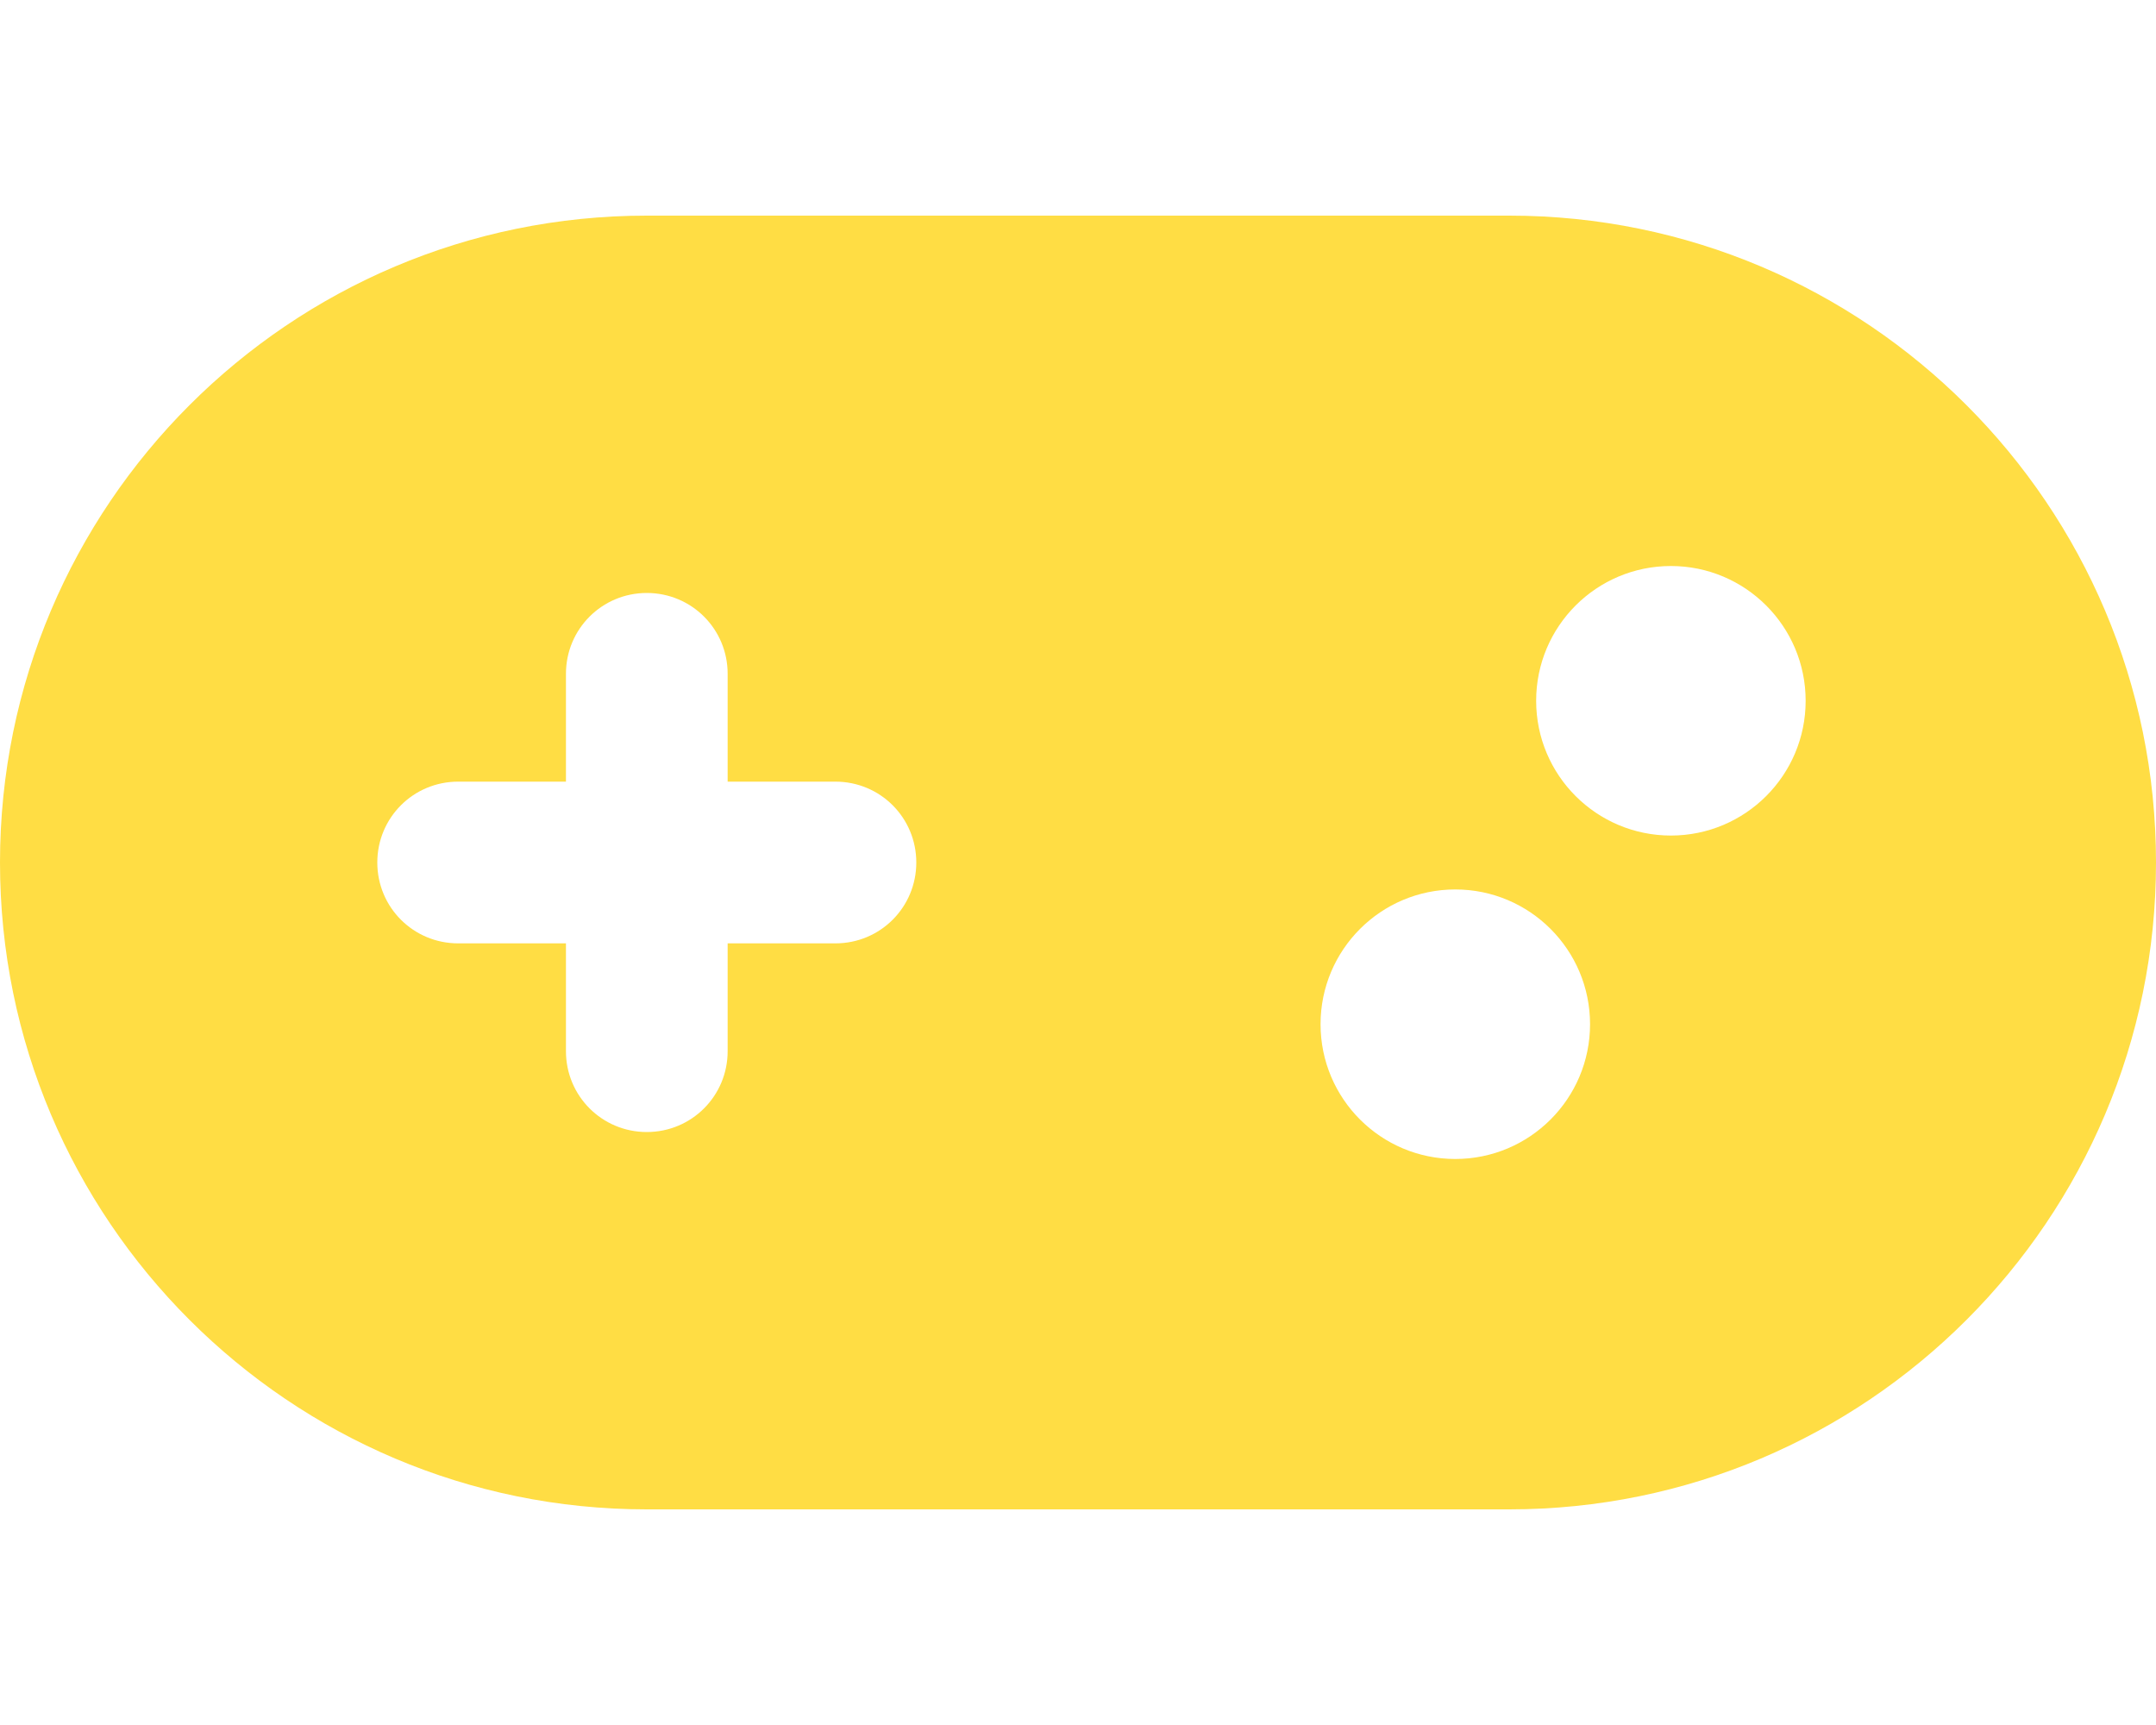
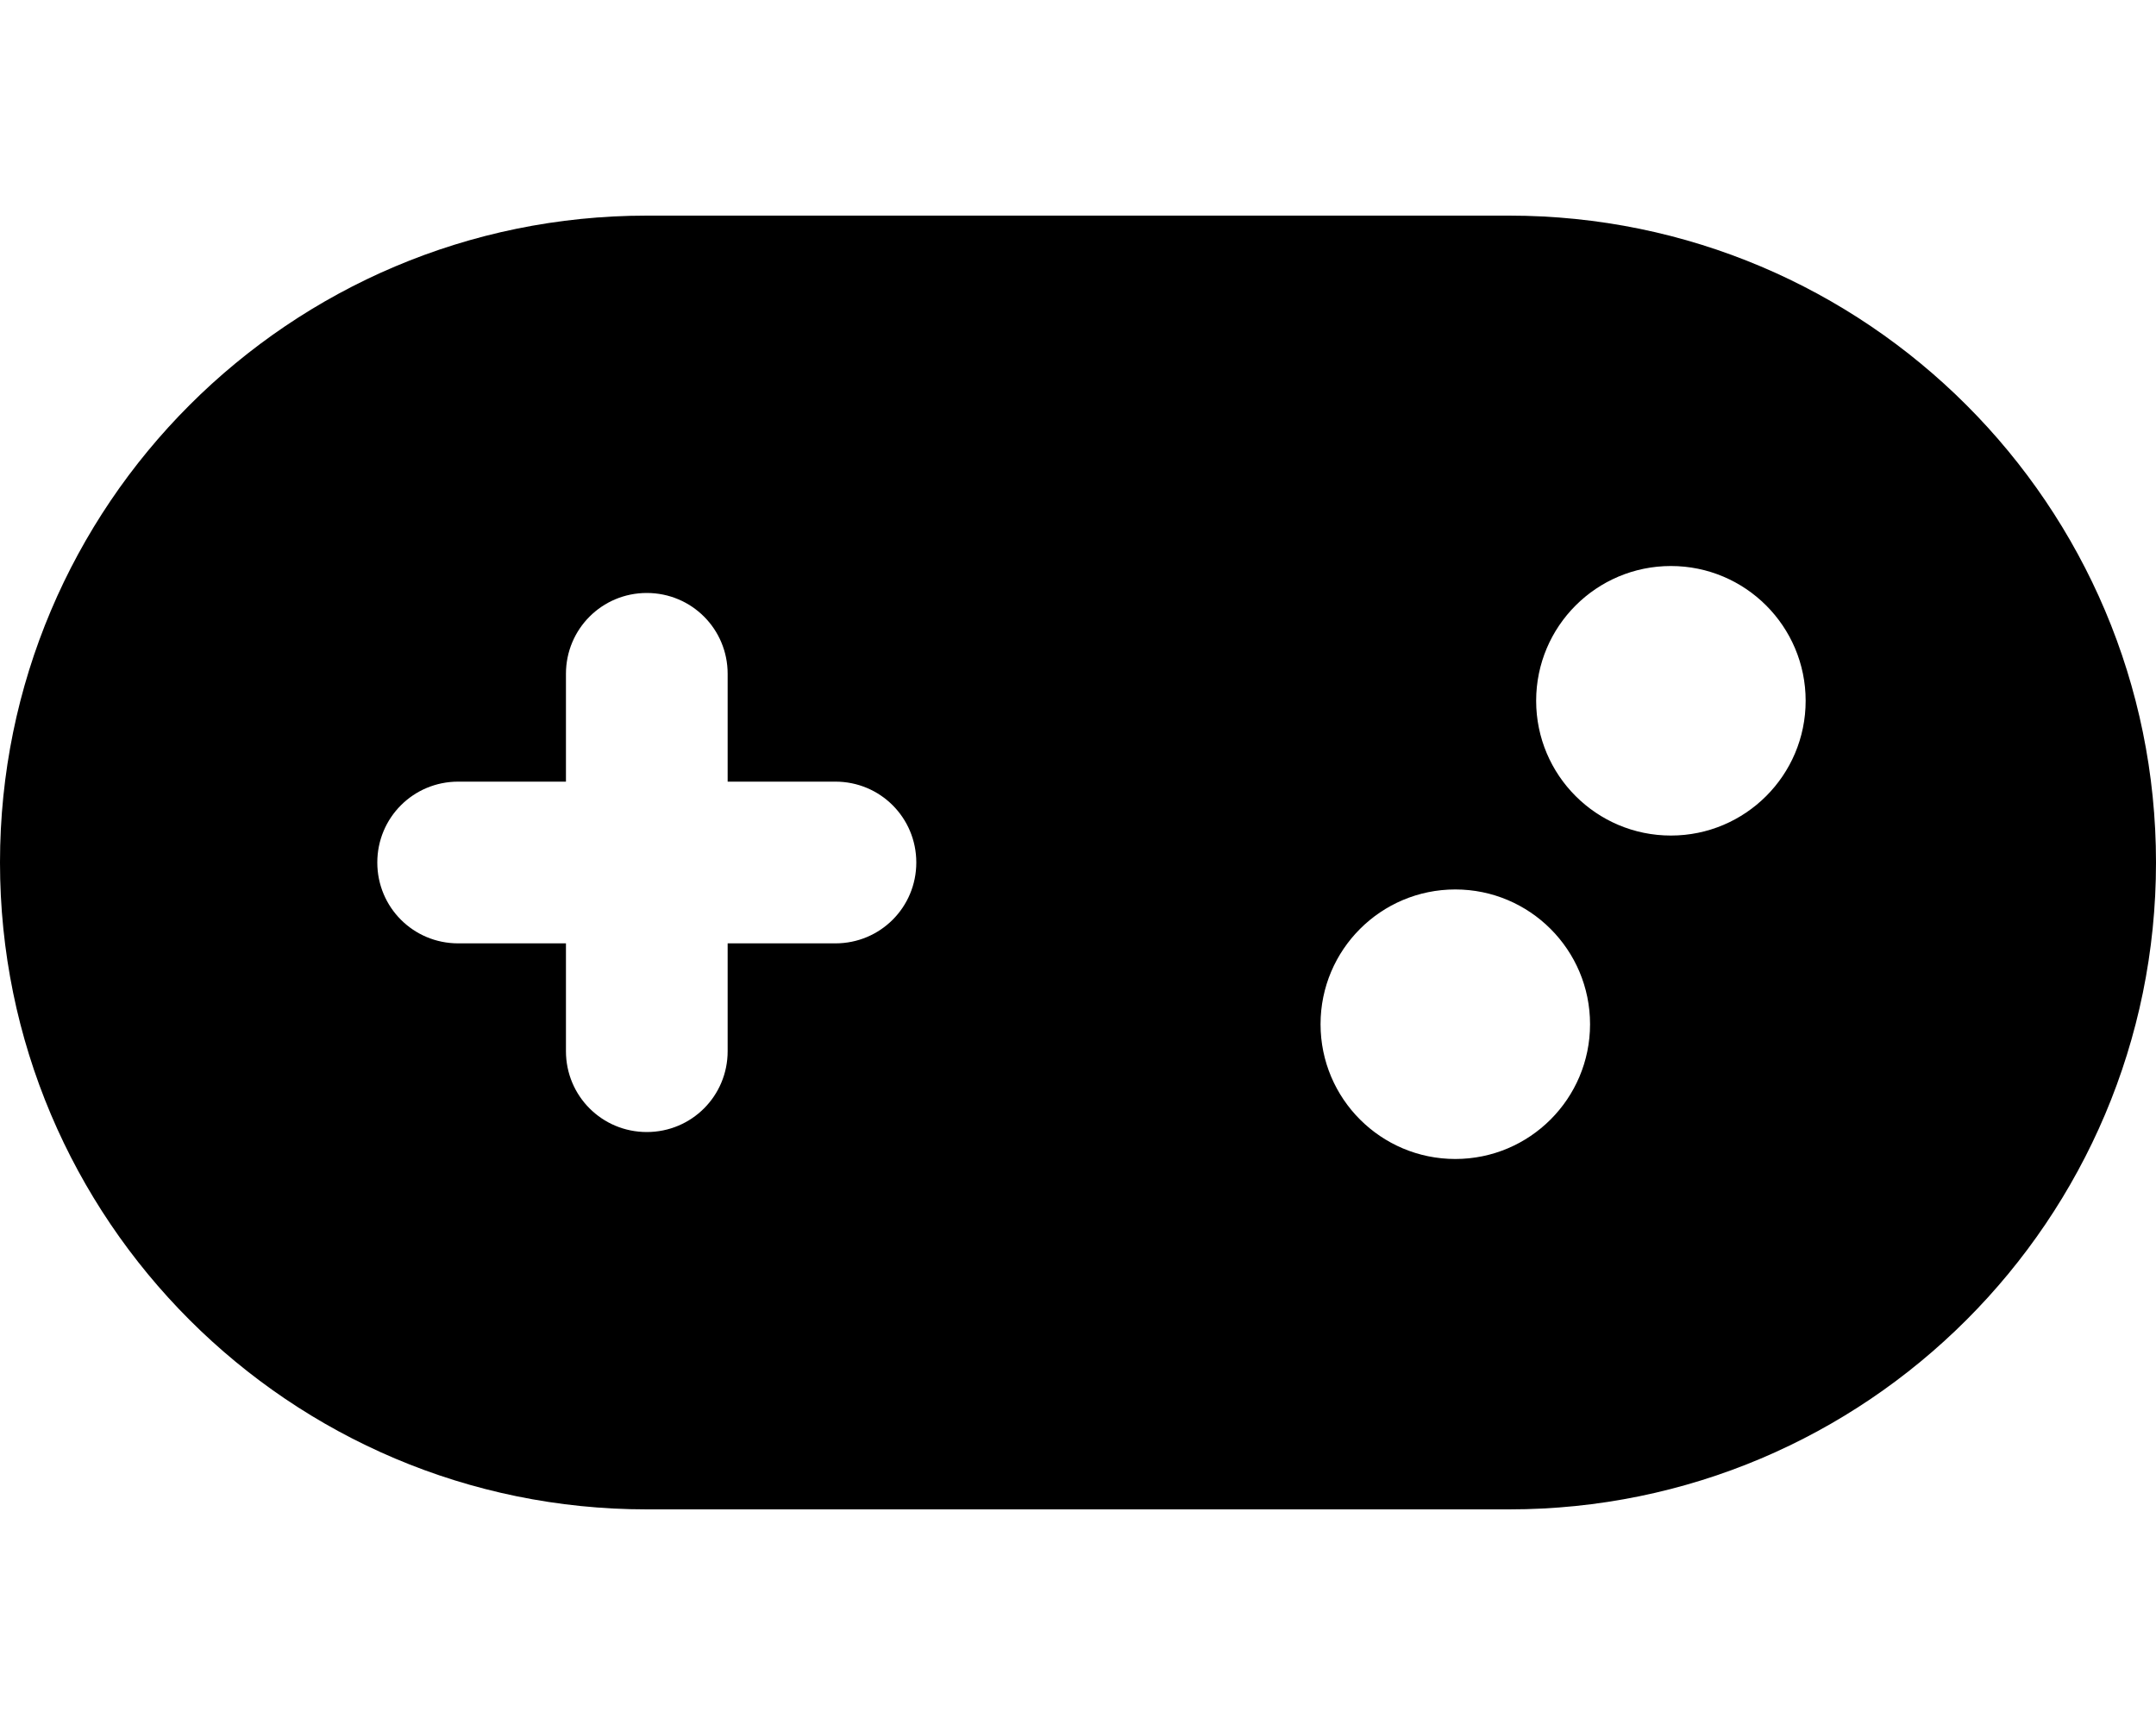
<svg xmlns="http://www.w3.org/2000/svg" viewBox="0 0 640 512">
-   <path fill="#ffdd44" d="M192 64C86 64 0 150 0 256S86 448 192 448H448c106 0 192-86 192-192s-86-192-192-192H192zM496 168a40 40 0 1 1 0 80 40 40 0 1 1 0-80zM392 304a40 40 0 1 1 80 0 40 40 0 1 1 -80 0zM168 200c0-13.3 10.7-24 24-24s24 10.7 24 24v32h32c13.3 0 24 10.7 24 24s-10.7 24-24 24H216v32c0 13.3-10.7 24-24 24s-24-10.7-24-24V280H136c-13.3 0-24-10.7-24-24s10.7-24 24-24h32V200z" />
+   <path d="M192 64C86 64 0 150 0 256S86 448 192 448H448c106 0 192-86 192-192s-86-192-192-192H192zM496 168a40 40 0 1 1 0 80 40 40 0 1 1 0-80zM392 304a40 40 0 1 1 80 0 40 40 0 1 1 -80 0zM168 200c0-13.3 10.7-24 24-24s24 10.7 24 24v32h32c13.3 0 24 10.7 24 24s-10.7 24-24 24H216v32c0 13.3-10.7 24-24 24s-24-10.7-24-24V280H136c-13.3 0-24-10.7-24-24s10.7-24 24-24h32V200z" />
</svg>
